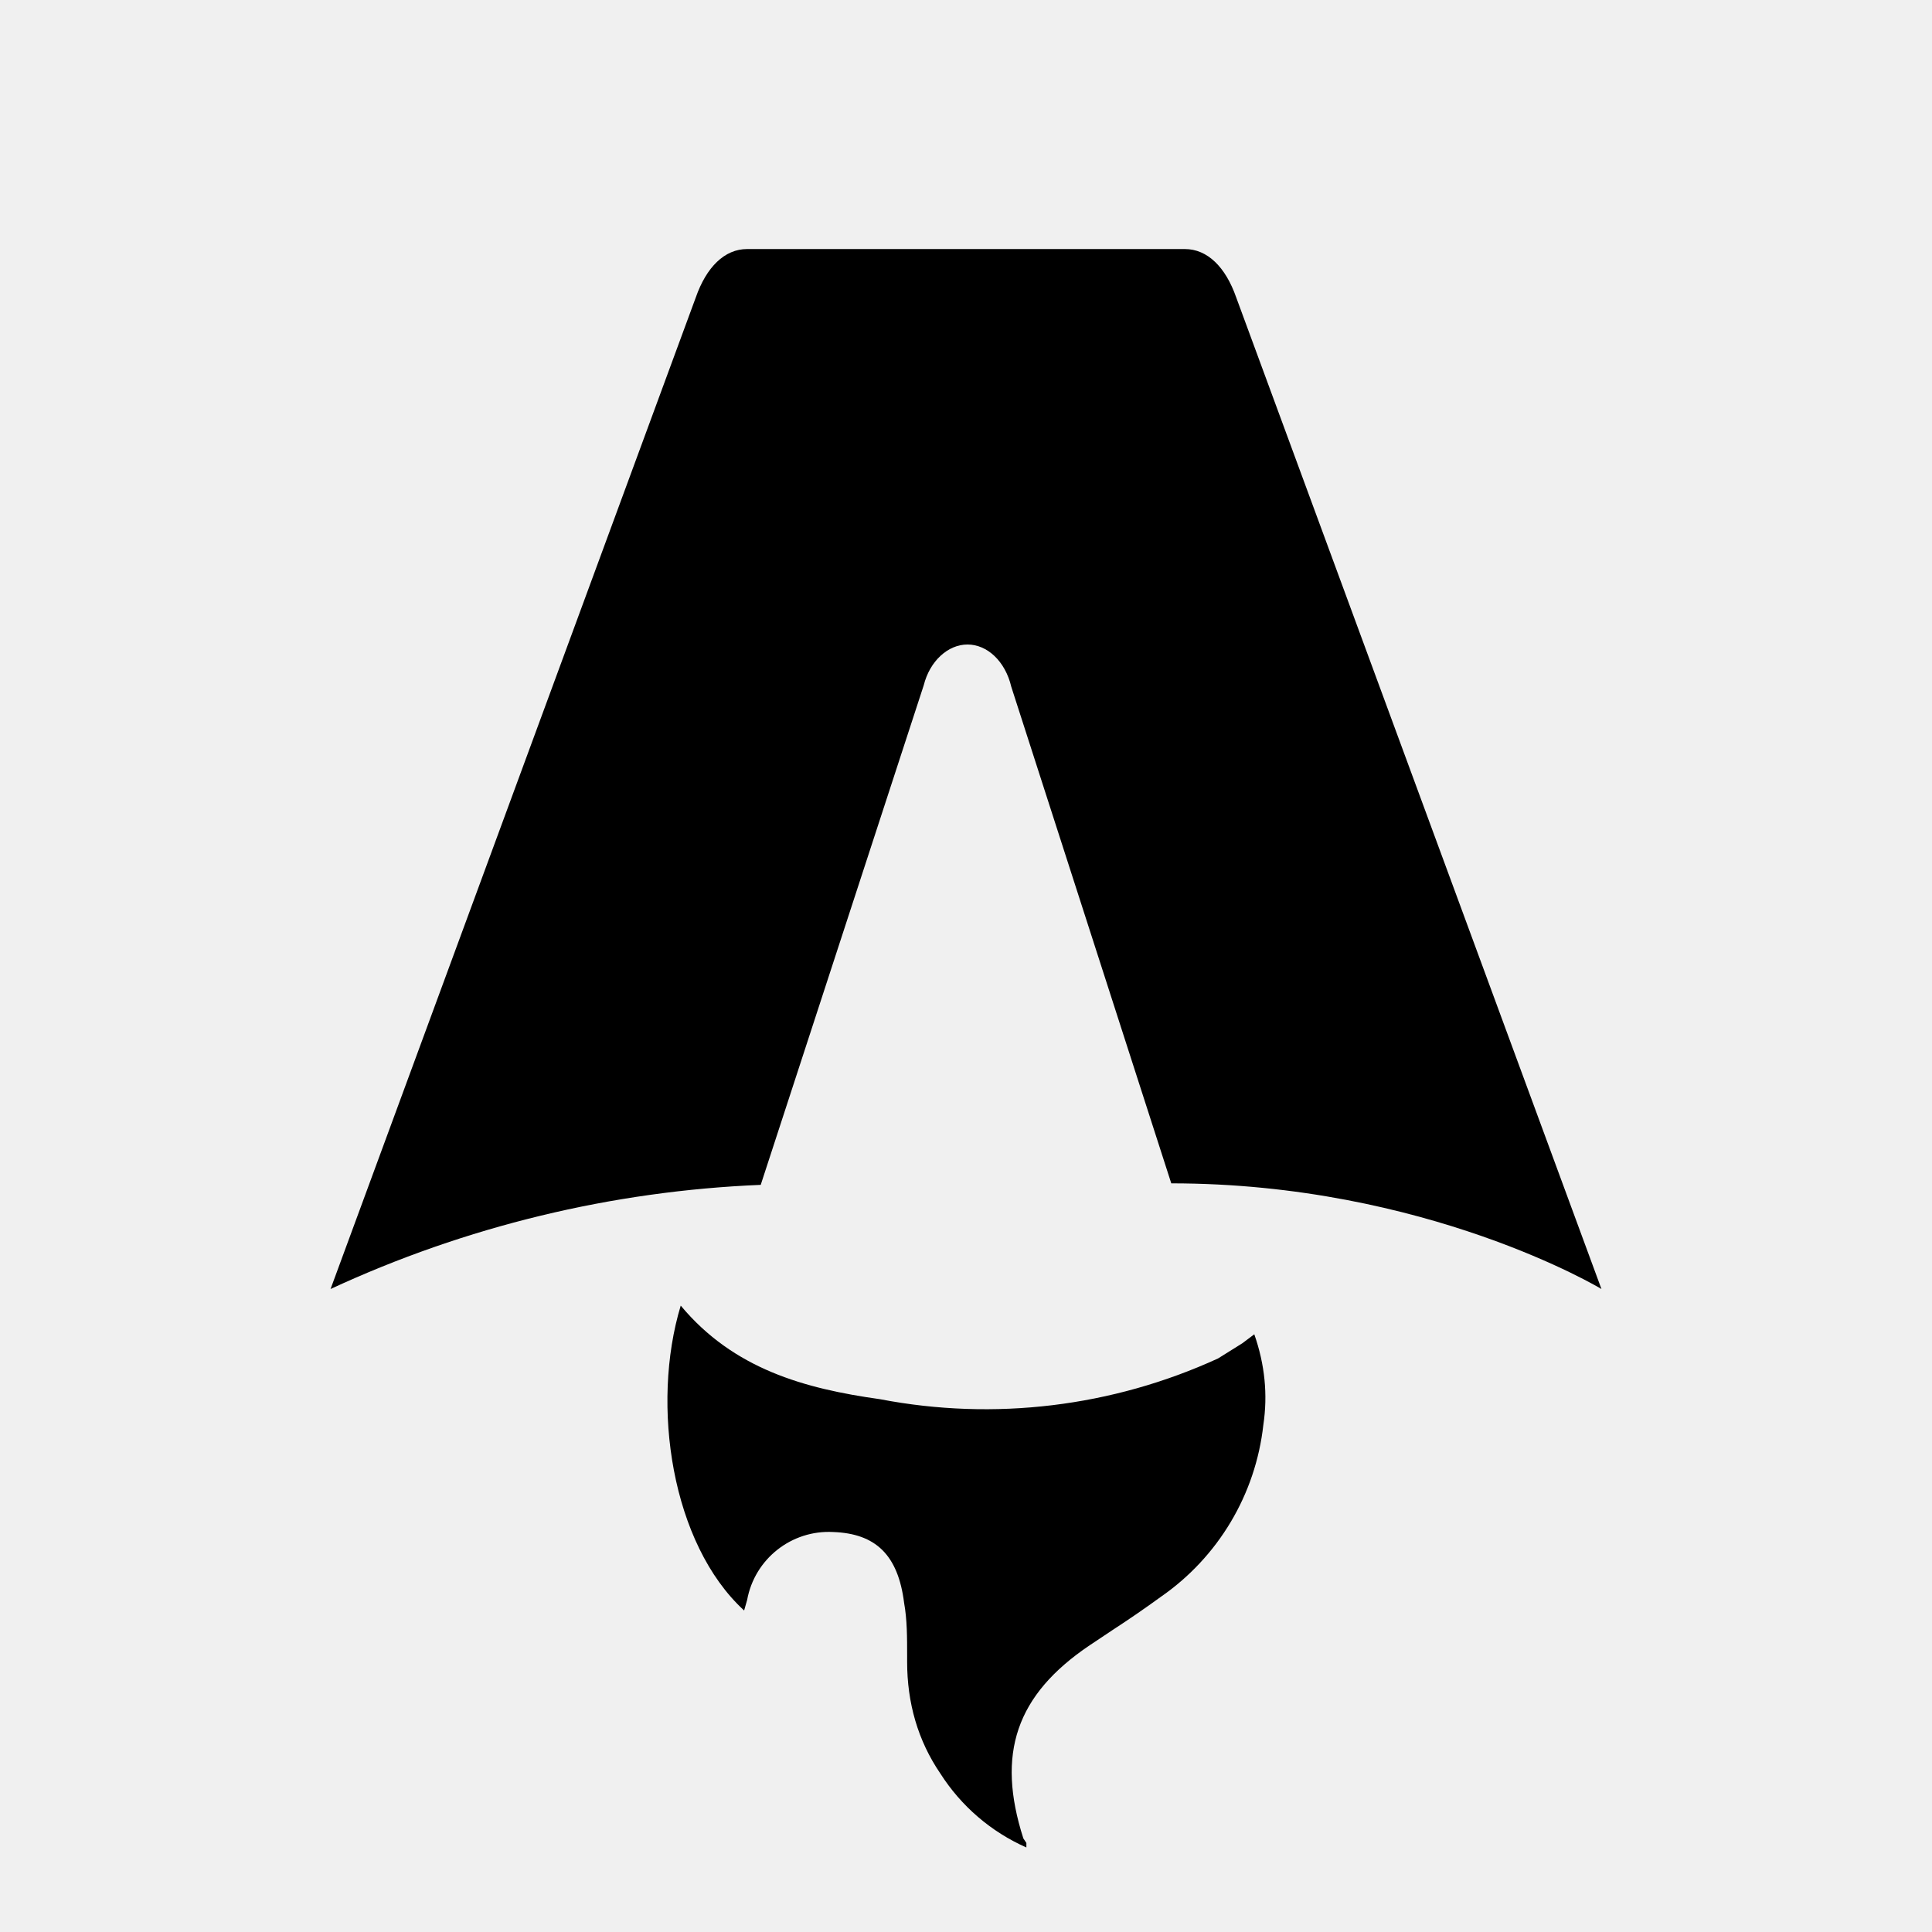
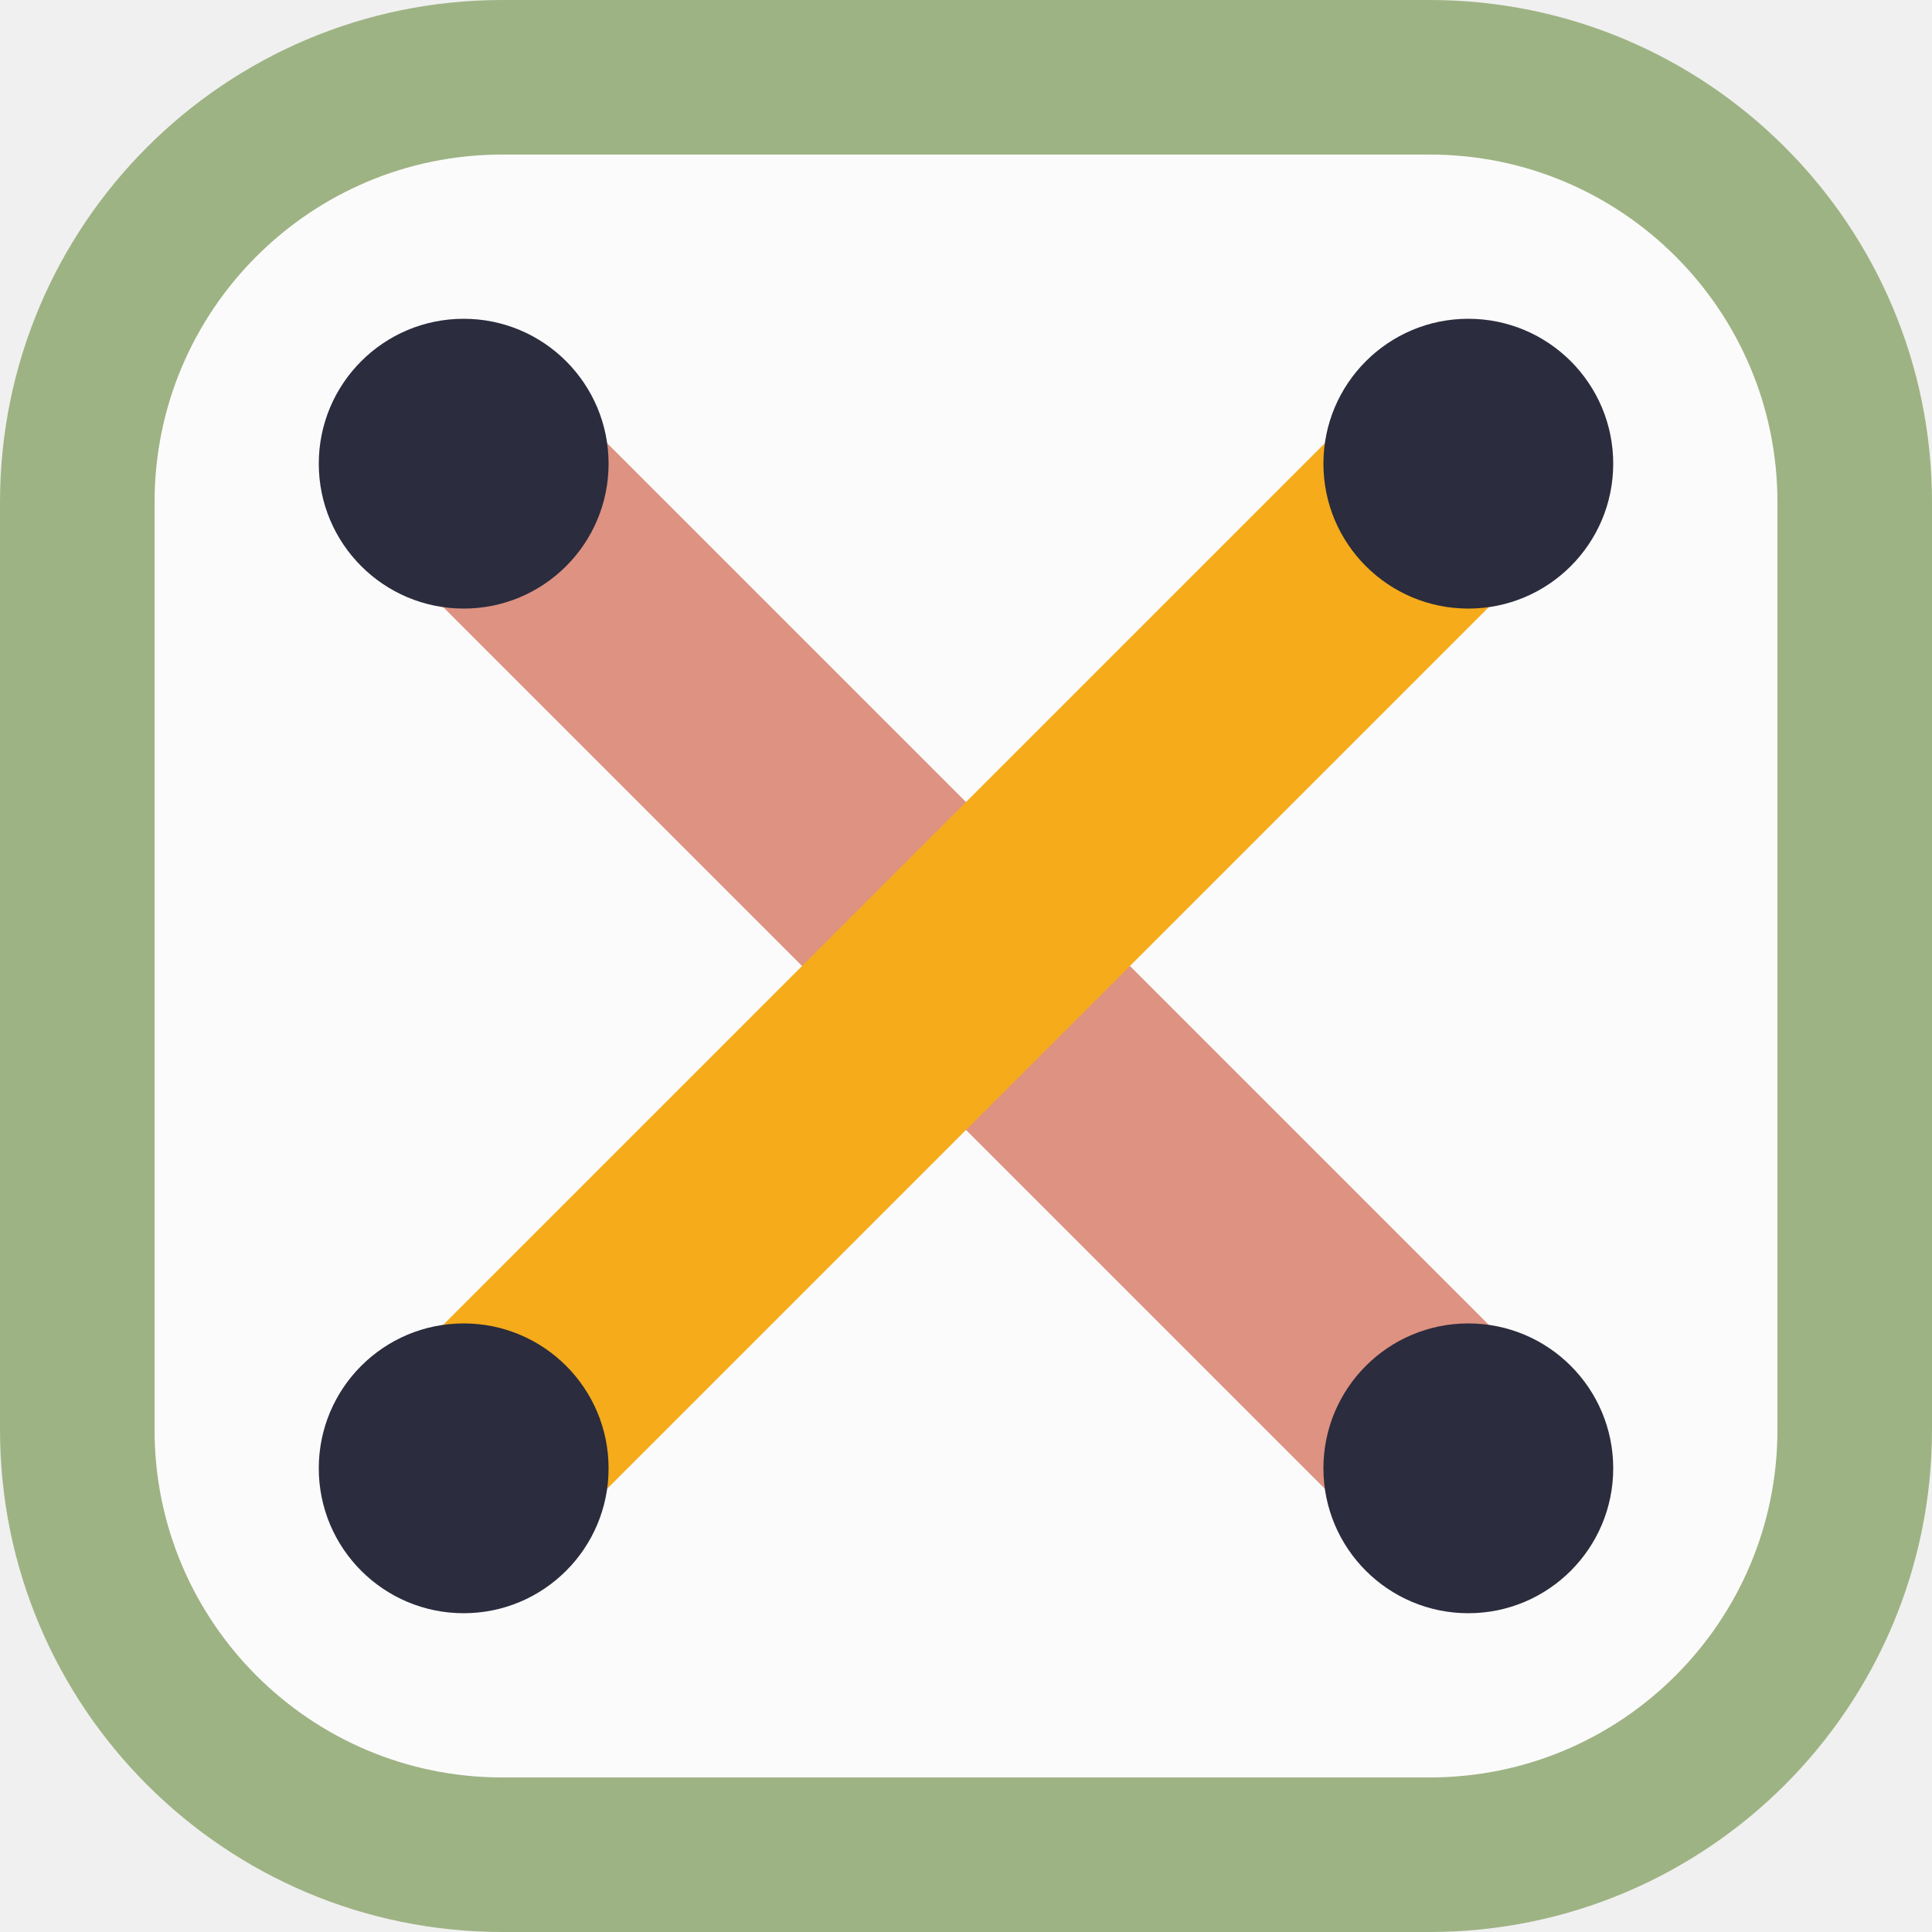
- <svg xmlns="http://www.w3.org/2000/svg" fill="none" viewBox="0 0 128 128">
-   <path d="M50.4 78.5a75.1 75.1 0 0 0-28.5 6.9l24.2-65.7c.7-2 1.9-3.2 3.4-3.2h29c1.5 0 2.7 1.2 3.4 3.2l24.2 65.7s-11.6-7-28.5-7L67 45.5c-.4-1.7-1.6-2.8-2.9-2.8-1.3 0-2.5 1.1-2.9 2.7L50.4 78.5Zm-1.1 28.2Zm-4.2-20.2c-2 6.6-.6 15.8 4.2 20.2a17.5 17.5 0 0 1 .2-.7 5.5 5.5 0 0 1 5.7-4.5c2.8.1 4.3 1.5 4.7 4.7.2 1.1.2 2.3.2 3.5v.4c0 2.7.7 5.2 2.2 7.4a13 13 0 0 0 5.7 4.9v-.3l-.2-.3c-1.8-5.6-.5-9.5 4.4-12.8l1.5-1a73 73 0 0 0 3.2-2.2 16 16 0 0 0 6.8-11.4c.3-2 .1-4-.6-6l-.8.6-1.6 1a37 37 0 0 1-22.4 2.7c-5-.7-9.7-2-13.2-6.2Z" />
-   <style>
-         path { fill: #000; }
-         @media (prefers-color-scheme: dark) {
-             path { fill: #FFF; }
-         }
-     </style>
+ <svg xmlns="http://www.w3.org/2000/svg" viewBox="0 0 100 100">
+   <rect x="4" y="4" width="92" height="92" rx="22" fill="#FCFBFC" stroke="#9EB383" stroke-width="8" />
+   <line x1="24" y1="24" x2="76" y2="76" stroke="#DE9281" stroke-width="12" stroke-linecap="round" />
+   <line x1="24" y1="76" x2="76" y2="24" stroke="#F5AB1A" stroke-width="12" stroke-linecap="round" />
+   <circle cx="24" cy="24" r="7.5" fill="#2B2C3D" />
+   <circle cx="76" cy="24" r="7.5" fill="#2B2C3D" />
+   <circle cx="24" cy="76" r="7.5" fill="#2B2C3D" />
+   <circle cx="76" cy="76" r="7.5" fill="#2B2C3D" />
</svg>
